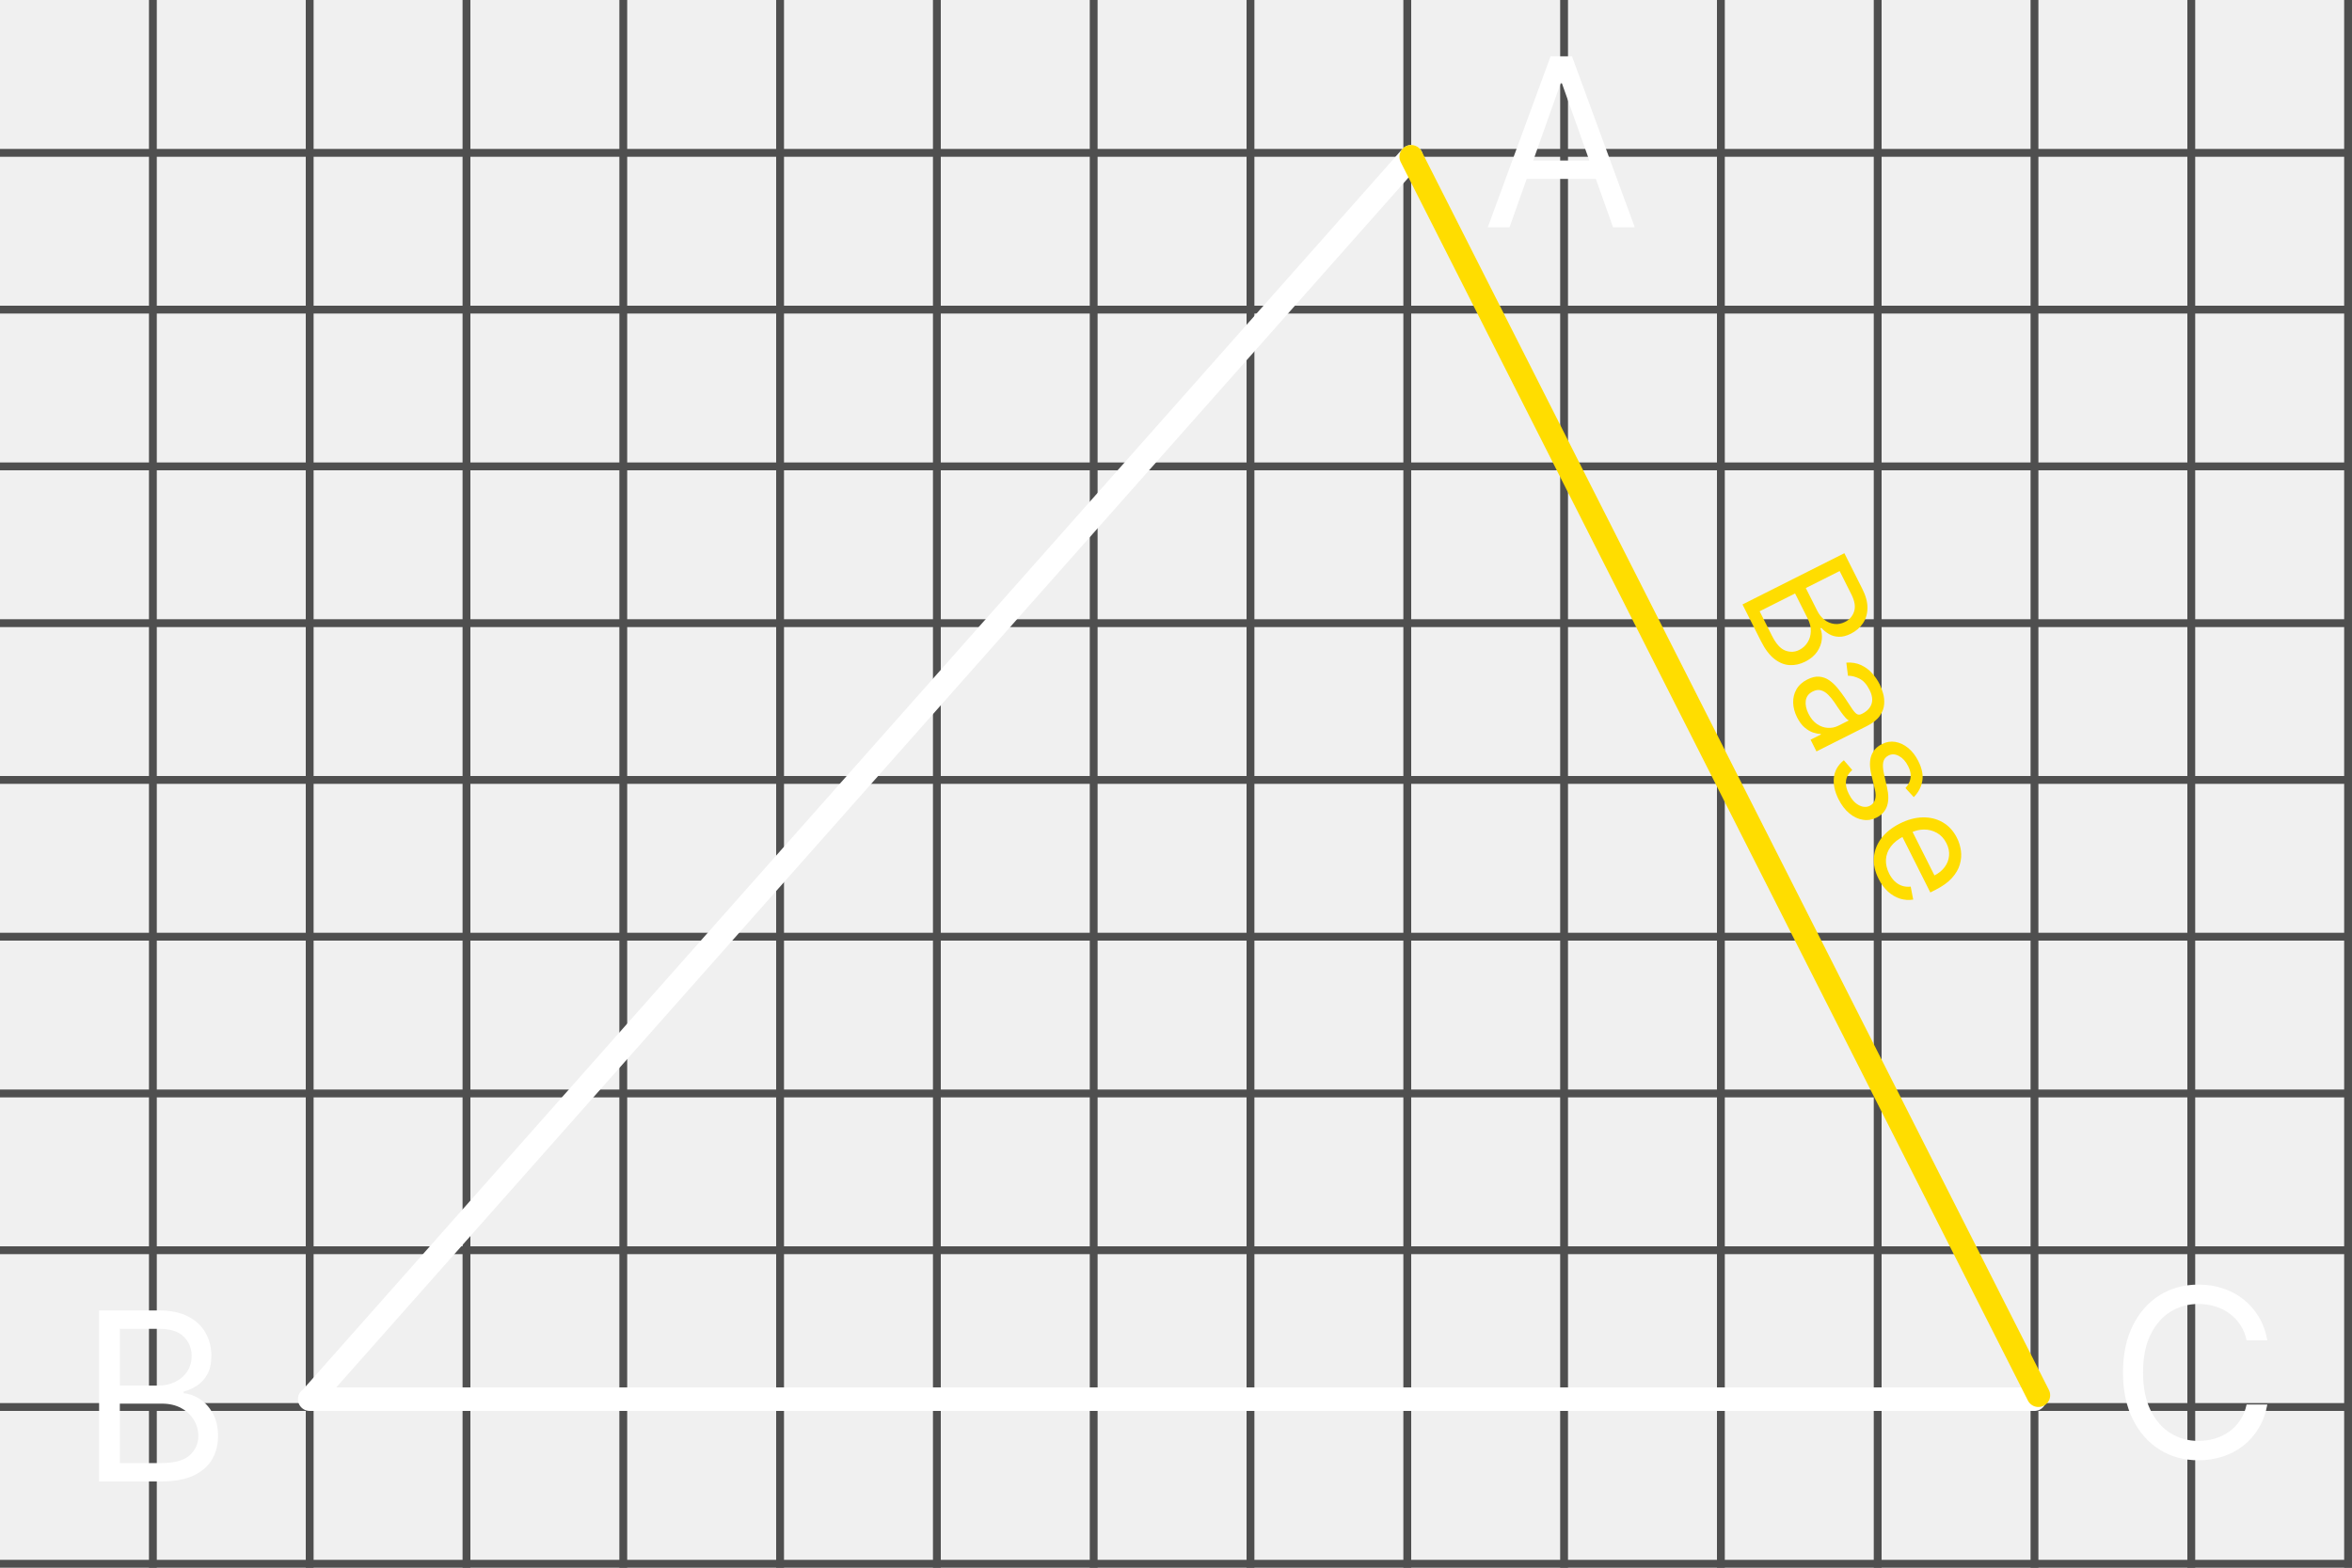
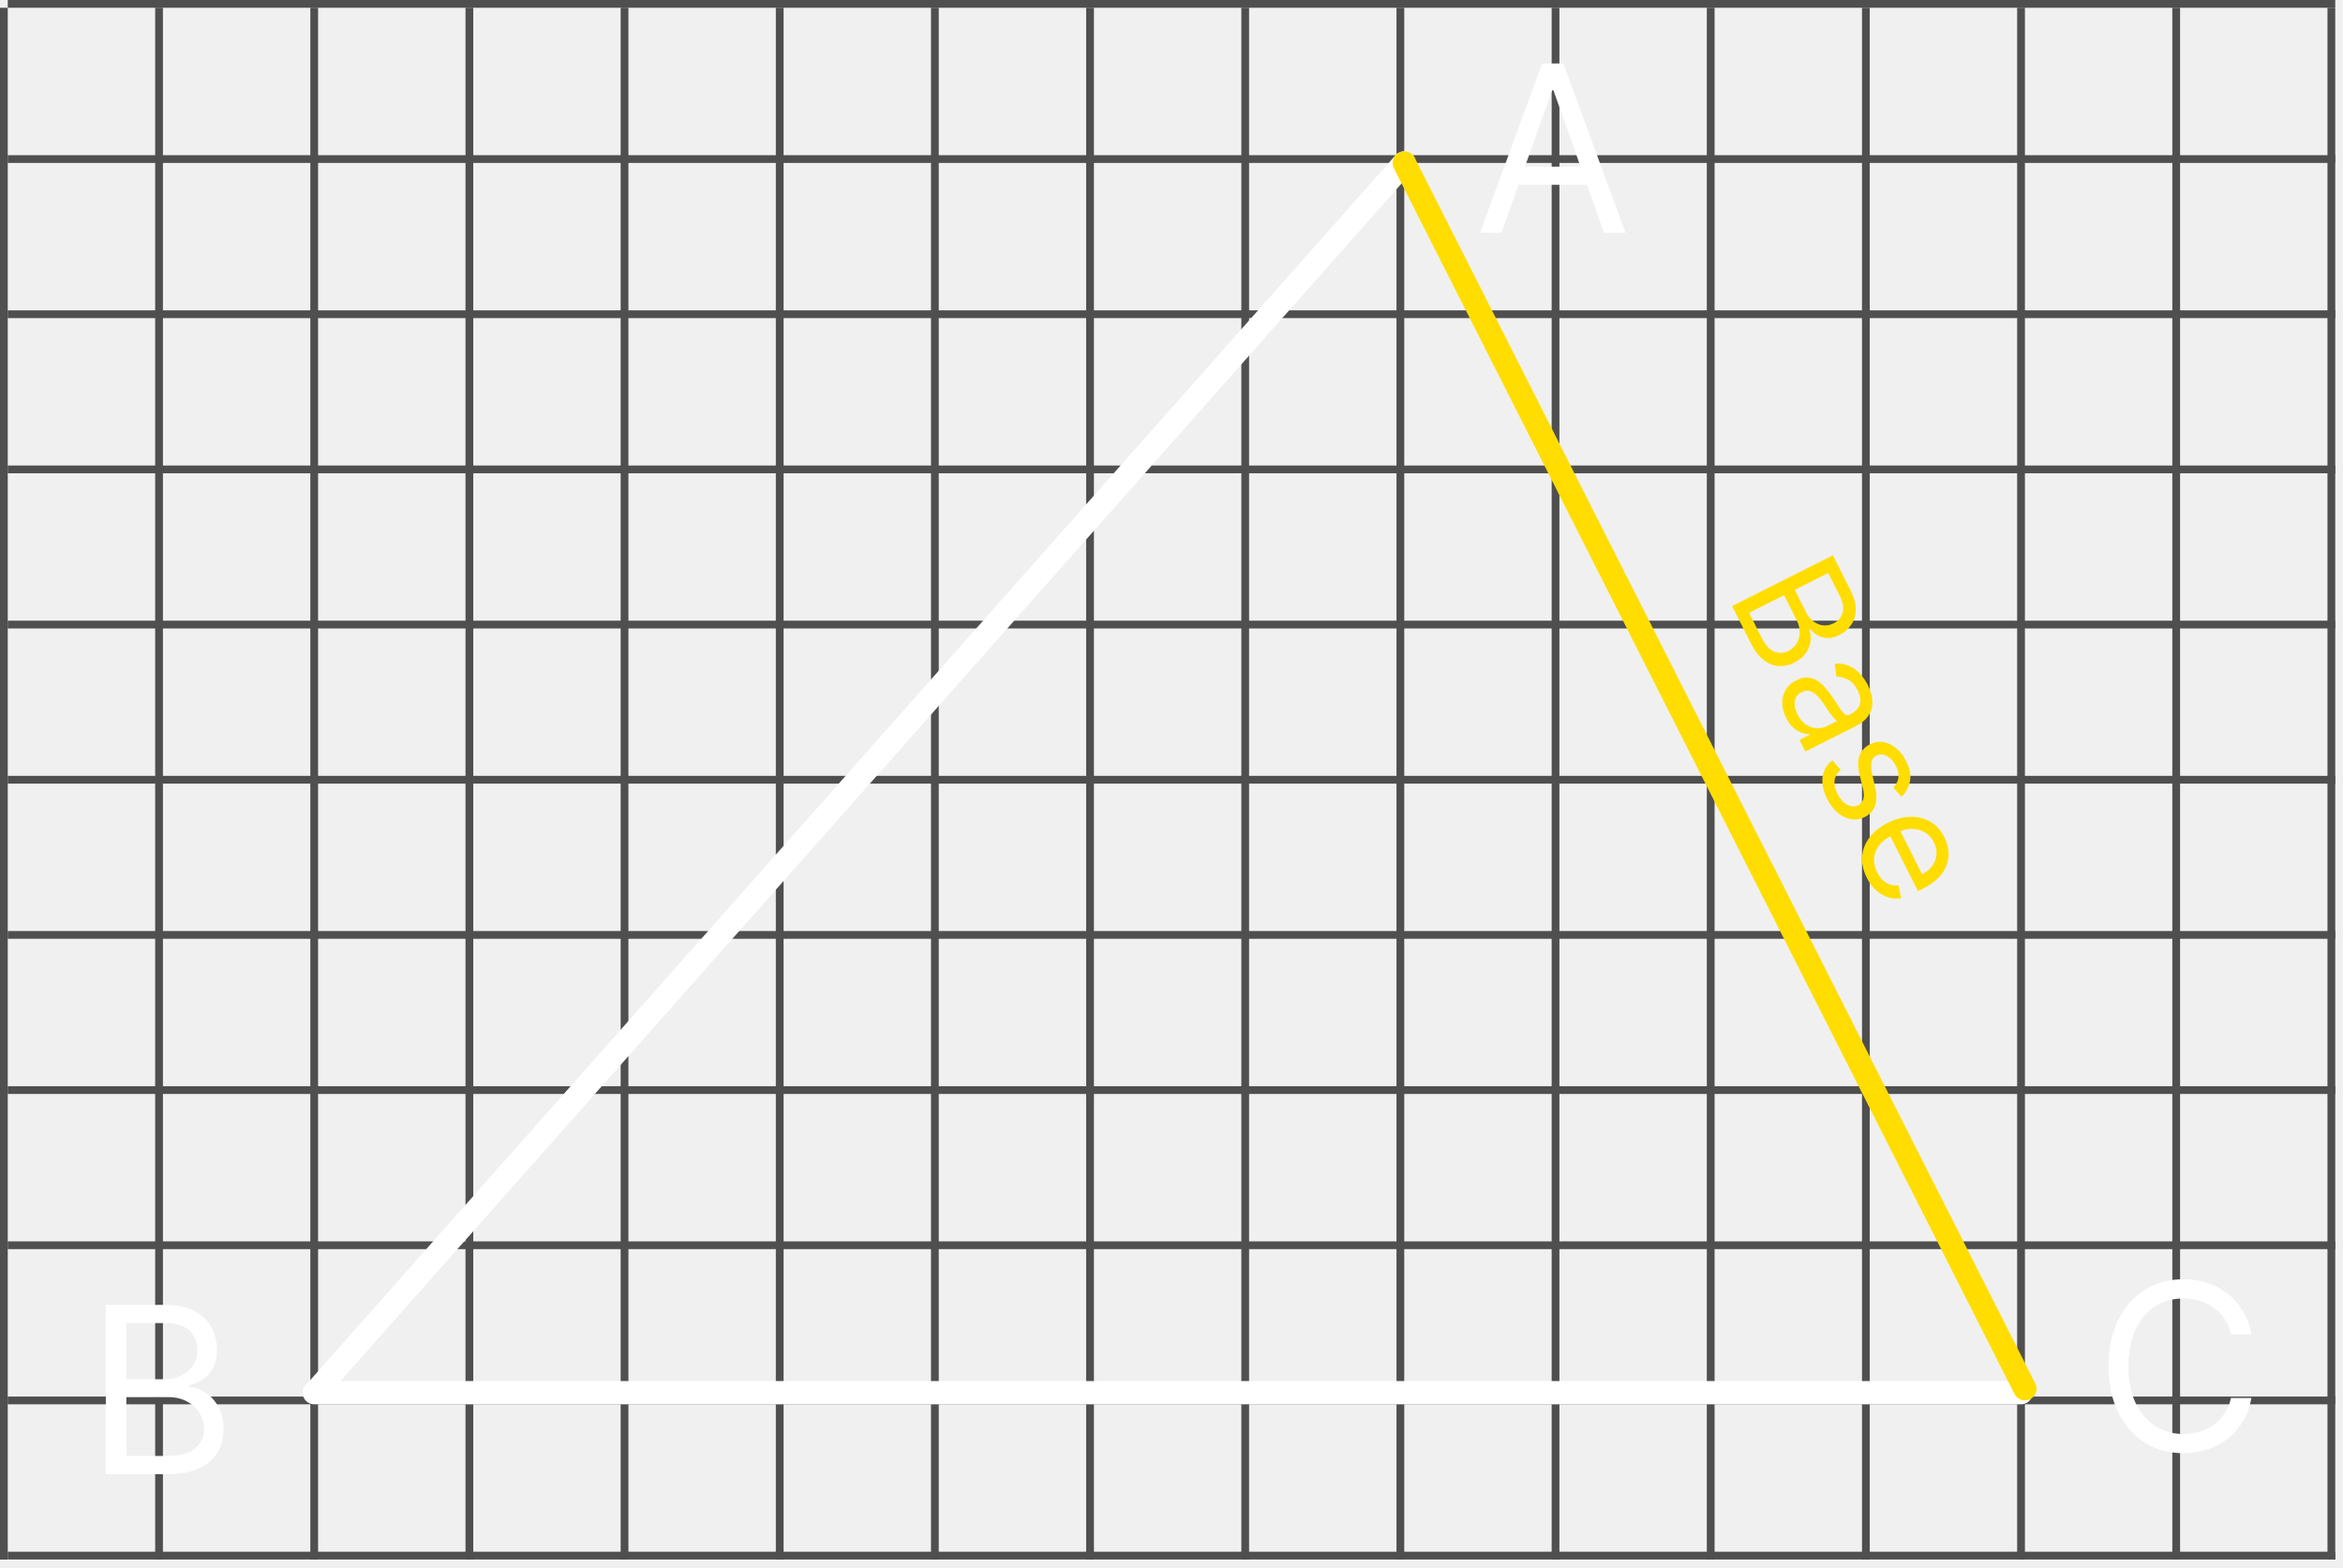
- <svg xmlns="http://www.w3.org/2000/svg" width="300" height="200" viewBox="0 0 300 200" fill="none">
-   <g clip-path="url(#clip0_2_312)">
-     <line y1="79.5" x2="300" y2="79.5" stroke="#4F4F4F" />
-     <line y1="159.5" x2="300" y2="159.5" stroke="#4F4F4F" />
-     <line y1="39.5" x2="300" y2="39.5" stroke="#4F4F4F" />
-     <line y1="119.5" x2="300" y2="119.5" stroke="#4F4F4F" />
-     <line y1="199.5" x2="300" y2="199.5" stroke="#4F4F4F" />
-     <line y1="19.5" x2="300" y2="19.5" stroke="#4F4F4F" />
-     <line y1="99.5" x2="300" y2="99.5" stroke="#4F4F4F" />
-     <line y1="179.5" x2="300" y2="179.5" stroke="#4F4F4F" />
-     <line y1="59.5" x2="300" y2="59.5" stroke="#4F4F4F" />
-     <line y1="139.5" x2="300" y2="139.5" stroke="#4F4F4F" />
-     <line x1="159.5" y1="200.01" x2="159.5" y2="1.52588e-05" stroke="#4F4F4F" />
-     <line x1="79.5" y1="200.01" x2="79.5" y2="1.52588e-05" stroke="#4F4F4F" />
-     <line x1="239.5" y1="200.01" x2="239.5" y2="1.52588e-05" stroke="#4F4F4F" />
-     <line x1="39.5" y1="200.01" x2="39.5" y2="1.52588e-05" stroke="#4F4F4F" />
-     <line x1="199.5" y1="200.01" x2="199.5" y2="1.52588e-05" stroke="#4F4F4F" />
-     <line x1="119.5" y1="200.01" x2="119.5" y2="1.52588e-05" stroke="#4F4F4F" />
-     <line x1="279.5" y1="200.01" x2="279.5" y2="1.52588e-05" stroke="#4F4F4F" />
-     <line x1="19.5" y1="200.01" x2="19.5" y2="1.52588e-05" stroke="#4F4F4F" />
-     <line x1="179.5" y1="200.01" x2="179.5" y2="1.52588e-05" stroke="#4F4F4F" />
-     <line x1="99.5" y1="200.01" x2="99.5" y2="1.52588e-05" stroke="#4F4F4F" />
-     <line x1="259.5" y1="200.01" x2="259.5" y2="1.52588e-05" stroke="#4F4F4F" />
-     <line x1="59.5" y1="200.01" x2="59.5" y2="1.52588e-05" stroke="#4F4F4F" />
-     <line x1="219.5" y1="200.01" x2="219.5" y2="1.52588e-05" stroke="#4F4F4F" />
-     <line x1="139.5" y1="200.01" x2="139.5" y2="1.52588e-05" stroke="#4F4F4F" />
-     <line x1="299.5" y1="200.01" x2="299.5" y2="1.52588e-05" stroke="#4F4F4F" />
-     <line x1="39.5" y1="178.5" x2="259.5" y2="178.5" stroke="white" stroke-width="3" stroke-linecap="round" />
-     <path d="M40 178L180 20" stroke="white" stroke-width="3" stroke-linecap="round" />
-     <path d="M260 178L180 20" stroke="#FFDD00" stroke-width="3" stroke-linecap="round" />
-     <path d="M192.537 29H189.767L197.778 7.182H200.506L208.517 29H205.747L199.227 10.633H199.057L192.537 29ZM193.56 20.477H204.724V22.821H193.56V20.477Z" fill="white" />
-     <path d="M289.199 171H286.557C286.401 170.24 286.127 169.572 285.737 168.997C285.353 168.422 284.884 167.939 284.33 167.548C283.783 167.151 283.176 166.852 282.509 166.653C281.841 166.455 281.145 166.355 280.42 166.355C279.099 166.355 277.903 166.689 276.83 167.357C275.765 168.024 274.916 169.008 274.284 170.308C273.659 171.607 273.347 173.202 273.347 175.091C273.347 176.98 273.659 178.575 274.284 179.874C274.916 181.174 275.765 182.158 276.83 182.825C277.903 183.493 279.099 183.827 280.42 183.827C281.145 183.827 281.841 183.727 282.509 183.528C283.176 183.33 283.783 183.035 284.33 182.644C284.884 182.246 285.353 181.76 285.737 181.185C286.127 180.602 286.401 179.935 286.557 179.182H289.199C289 180.297 288.638 181.295 288.112 182.175C287.587 183.056 286.933 183.805 286.152 184.423C285.371 185.034 284.494 185.499 283.521 185.819C282.555 186.138 281.521 186.298 280.42 186.298C278.56 186.298 276.905 185.844 275.456 184.935C274.007 184.026 272.867 182.733 272.036 181.057C271.205 179.381 270.79 177.392 270.79 175.091C270.79 172.79 271.205 170.801 272.036 169.125C272.867 167.449 274.007 166.156 275.456 165.247C276.905 164.338 278.56 163.884 280.42 163.884C281.521 163.884 282.555 164.043 283.521 164.363C284.494 164.683 285.371 165.151 286.152 165.769C286.933 166.38 287.587 167.126 288.112 168.006C288.638 168.88 289 169.878 289.199 171Z" fill="white" />
-     <path d="M12.642 189V167.182H20.27C21.79 167.182 23.043 167.445 24.03 167.97C25.018 168.489 25.753 169.188 26.236 170.069C26.719 170.942 26.96 171.912 26.96 172.977C26.96 173.915 26.793 174.689 26.459 175.3C26.133 175.911 25.7 176.393 25.16 176.749C24.627 177.104 24.048 177.366 23.423 177.537V177.75C24.091 177.793 24.762 178.027 25.437 178.453C26.111 178.879 26.676 179.49 27.131 180.286C27.585 181.081 27.812 182.054 27.812 183.205C27.812 184.298 27.564 185.282 27.067 186.156C26.57 187.029 25.785 187.722 24.712 188.233C23.64 188.744 22.244 189 20.526 189H12.642ZM15.284 186.656H20.526C22.251 186.656 23.477 186.322 24.201 185.655C24.933 184.98 25.298 184.163 25.298 183.205C25.298 182.466 25.11 181.784 24.734 181.159C24.357 180.527 23.821 180.023 23.125 179.646C22.429 179.263 21.605 179.071 20.653 179.071H15.284V186.656ZM15.284 176.77H20.185C20.98 176.77 21.697 176.614 22.337 176.301C22.983 175.989 23.494 175.548 23.871 174.98C24.254 174.412 24.446 173.744 24.446 172.977C24.446 172.018 24.112 171.205 23.445 170.538C22.777 169.863 21.719 169.526 20.27 169.526H15.284V176.77Z" fill="white" />
-     <path d="M222.258 77.113L235.252 70.576L237.537 75.118C237.993 76.023 238.212 76.849 238.195 77.594C238.182 78.337 237.985 78.985 237.606 79.536C237.23 80.086 236.725 80.52 236.091 80.839C235.532 81.12 235.021 81.253 234.557 81.237C234.096 81.225 233.678 81.112 233.305 80.897C232.934 80.686 232.604 80.42 232.315 80.099L232.188 80.163C232.363 80.573 232.425 81.043 232.373 81.573C232.321 82.102 232.127 82.621 231.789 83.13C231.452 83.639 230.94 84.066 230.255 84.411C229.604 84.739 228.944 84.886 228.274 84.851C227.605 84.817 226.958 84.557 226.332 84.072C225.706 83.586 225.135 82.832 224.62 81.808L222.258 77.113ZM224.446 77.984L226.016 81.106C226.533 82.134 227.099 82.763 227.714 82.995C228.335 83.228 228.931 83.201 229.502 82.914C229.942 82.692 230.291 82.376 230.551 81.965C230.814 81.551 230.954 81.081 230.97 80.553C230.99 80.024 230.857 79.476 230.572 78.909L228.963 75.712L224.446 77.984ZM230.333 75.022L231.802 77.94C232.04 78.414 232.348 78.794 232.726 79.082C233.105 79.373 233.521 79.545 233.972 79.599C234.425 79.657 234.88 79.572 235.337 79.342C235.908 79.055 236.292 78.612 236.49 78.014C236.692 77.415 236.576 76.683 236.141 75.82L234.648 72.851L230.333 75.022ZM229.217 91.513C228.906 90.895 228.741 90.276 228.72 89.656C228.704 89.033 228.843 88.462 229.138 87.943C229.437 87.421 229.904 87.001 230.539 86.681C231.097 86.4 231.605 86.283 232.063 86.328C232.524 86.371 232.947 86.527 233.331 86.795C233.715 87.063 234.067 87.395 234.388 87.79C234.715 88.187 235.022 88.597 235.309 89.02C235.683 89.574 235.982 90.025 236.205 90.374C236.435 90.725 236.641 90.96 236.823 91.081C237.008 91.205 237.22 91.207 237.461 91.085L237.512 91.06C238.138 90.745 238.538 90.329 238.713 89.812C238.889 89.299 238.804 88.698 238.457 88.008C238.098 87.293 237.659 86.812 237.142 86.563C236.625 86.315 236.147 86.197 235.709 86.211L235.501 84.534C236.221 84.49 236.852 84.597 237.395 84.854C237.944 85.113 238.411 85.461 238.795 85.898C239.186 86.338 239.505 86.803 239.751 87.293C239.909 87.606 240.052 87.985 240.18 88.43C240.314 88.876 240.363 89.347 240.326 89.843C240.292 90.342 240.108 90.835 239.774 91.321C239.441 91.807 238.887 92.244 238.113 92.634L231.693 95.864L230.939 94.367L232.259 93.703L232.221 93.627C231.958 93.632 231.647 93.576 231.286 93.461C230.926 93.345 230.562 93.133 230.195 92.825C229.828 92.517 229.502 92.079 229.217 91.513ZM230.677 91.064C230.975 91.656 231.342 92.097 231.779 92.386C232.218 92.679 232.674 92.837 233.146 92.859C233.621 92.885 234.061 92.796 234.467 92.592L235.837 91.903C235.729 91.877 235.589 91.773 235.417 91.589C235.252 91.407 235.075 91.189 234.888 90.933C234.708 90.679 234.534 90.43 234.369 90.185C234.209 89.942 234.079 89.745 233.977 89.595C233.73 89.231 233.464 88.909 233.18 88.628C232.902 88.349 232.599 88.163 232.27 88.068C231.948 87.976 231.597 88.025 231.216 88.217C230.696 88.479 230.399 88.869 230.326 89.388C230.26 89.909 230.377 90.468 230.677 91.064ZM244.103 101.695L243.046 100.541C243.228 100.344 243.383 100.11 243.511 99.838C243.646 99.569 243.713 99.26 243.712 98.91C243.711 98.561 243.601 98.168 243.382 97.733C243.082 97.136 242.694 96.709 242.219 96.449C241.751 96.192 241.307 96.169 240.888 96.379C240.516 96.567 240.29 96.85 240.211 97.229C240.131 97.609 240.164 98.122 240.31 98.769L240.682 100.395C240.909 101.372 240.913 102.185 240.692 102.831C240.475 103.475 240.027 103.969 239.346 104.311C238.787 104.592 238.207 104.683 237.606 104.582C237.006 104.487 236.436 104.217 235.895 103.774C235.354 103.33 234.893 102.73 234.512 101.973C234.012 100.979 233.814 100.048 233.917 99.179C234.021 98.311 234.444 97.582 235.185 96.991L236.256 98.233C235.799 98.633 235.535 99.086 235.462 99.595C235.391 100.107 235.51 100.67 235.819 101.284C236.17 101.982 236.597 102.461 237.099 102.722C237.608 102.986 238.072 103.012 238.491 102.802C238.829 102.631 239.053 102.37 239.162 102.018C239.275 101.665 239.266 101.214 239.133 100.665L238.697 98.85C238.459 97.851 238.457 97.03 238.69 96.388C238.93 95.748 239.386 95.259 240.059 94.921C240.609 94.644 241.173 94.553 241.751 94.649C242.332 94.75 242.878 95.008 243.389 95.424C243.902 95.844 244.331 96.396 244.676 97.082C245.161 98.046 245.331 98.909 245.185 99.672C245.04 100.439 244.68 101.113 244.103 101.695ZM239.617 112.119C239.145 111.18 238.944 110.266 239.016 109.377C239.094 108.489 239.415 107.673 239.979 106.928C240.549 106.186 241.333 105.564 242.331 105.061C243.329 104.559 244.3 104.298 245.245 104.279C246.195 104.262 247.049 104.473 247.806 104.914C248.57 105.357 249.173 106.018 249.615 106.898C249.871 107.405 250.038 107.949 250.118 108.529C250.198 109.109 250.15 109.698 249.973 110.296C249.801 110.891 249.465 111.466 248.964 112.02C248.464 112.574 247.759 113.079 246.85 113.537L246.215 113.856L242.436 106.344L243.73 105.693L246.743 111.682C247.293 111.406 247.729 111.049 248.049 110.612C248.372 110.179 248.557 109.699 248.605 109.171C248.654 108.648 248.543 108.116 248.27 107.575C247.97 106.978 247.563 106.537 247.047 106.25C246.538 105.965 245.991 105.825 245.404 105.829C244.818 105.832 244.256 105.969 243.719 106.239L242.856 106.674C242.12 107.044 241.56 107.485 241.176 107.996C240.798 108.509 240.591 109.061 240.554 109.652C240.522 110.241 240.658 110.838 240.962 111.443C241.16 111.836 241.394 112.164 241.663 112.426C241.939 112.69 242.248 112.881 242.589 113.001C242.934 113.119 243.308 113.156 243.71 113.113L244.032 114.764C243.465 114.858 242.905 114.819 242.352 114.647C241.803 114.473 241.292 114.173 240.818 113.749C240.349 113.322 239.949 112.779 239.617 112.119Z" fill="#FFDD00" />
-   </g>
-   <defs>
-     <clipPath id="clip0_2_312">
-       <rect width="300" height="200" fill="white" />
-     </clipPath>
-   </defs>
+ <svg xmlns="http://www.w3.org/2000/svg" width="302" height="202" viewBox="0 0 302 202" fill="none">
+   <line x1="0.5" y1="201.01" x2="0.5" y2="1" stroke="#4F4F4F" />
+   <line x1="1" y1="0.5" x2="301" y2="0.5" stroke="#4F4F4F" />
+   <line x1="1" y1="80.5" x2="301" y2="80.5" stroke="#4F4F4F" />
+   <line x1="1" y1="160.5" x2="301" y2="160.5" stroke="#4F4F4F" />
+   <line x1="1" y1="40.5" x2="301" y2="40.5" stroke="#4F4F4F" />
+   <line x1="1" y1="120.5" x2="301" y2="120.5" stroke="#4F4F4F" />
+   <line x1="1" y1="200.5" x2="301" y2="200.5" stroke="#4F4F4F" />
+   <line x1="1" y1="20.5" x2="301" y2="20.5" stroke="#4F4F4F" />
+   <line x1="1" y1="100.5" x2="301" y2="100.5" stroke="#4F4F4F" />
+   <line x1="1" y1="180.5" x2="301" y2="180.5" stroke="#4F4F4F" />
+   <line x1="1" y1="60.5" x2="301" y2="60.5" stroke="#4F4F4F" />
+   <line x1="1" y1="140.5" x2="301" y2="140.5" stroke="#4F4F4F" />
+   <line x1="160.5" y1="201.01" x2="160.5" y2="1" stroke="#4F4F4F" />
+   <line x1="80.5" y1="201.01" x2="80.5" y2="1" stroke="#4F4F4F" />
+   <line x1="240.5" y1="201.01" x2="240.5" y2="1" stroke="#4F4F4F" />
+   <line x1="40.5" y1="201.01" x2="40.5" y2="1" stroke="#4F4F4F" />
+   <line x1="200.5" y1="201.01" x2="200.5" y2="1" stroke="#4F4F4F" />
+   <line x1="120.5" y1="201.01" x2="120.5" y2="1" stroke="#4F4F4F" />
+   <line x1="280.5" y1="201.01" x2="280.5" y2="1" stroke="#4F4F4F" />
+   <line x1="20.5" y1="201.01" x2="20.5" y2="1" stroke="#4F4F4F" />
+   <line x1="180.5" y1="201.01" x2="180.5" y2="1" stroke="#4F4F4F" />
+   <line x1="100.5" y1="201.01" x2="100.5" y2="1" stroke="#4F4F4F" />
+   <line x1="260.5" y1="201.01" x2="260.5" y2="1" stroke="#4F4F4F" />
+   <line x1="60.5" y1="201.01" x2="60.5" y2="1" stroke="#4F4F4F" />
+   <line x1="220.5" y1="201.01" x2="220.5" y2="1" stroke="#4F4F4F" />
+   <line x1="140.5" y1="201.01" x2="140.5" y2="1" stroke="#4F4F4F" />
+   <line x1="300.5" y1="201.01" x2="300.5" y2="1" stroke="#4F4F4F" />
+   <line x1="40.5" y1="179.5" x2="260.5" y2="179.5" stroke="white" stroke-width="3" stroke-linecap="round" />
+   <path d="M41 179L181 21" stroke="white" stroke-width="3" stroke-linecap="round" />
+   <path d="M261 179L181 21" stroke="#FFDD00" stroke-width="3" stroke-linecap="round" />
+   <path d="M193.537 30H190.767L198.778 8.182H201.506L209.517 30H206.747L200.227 11.633H200.057L193.537 30ZM194.56 21.477H205.724V23.821H194.56V21.477Z" fill="white" />
+   <path d="M290.199 172H287.557C287.401 171.24 287.127 170.572 286.737 169.997C286.353 169.422 285.884 168.939 285.33 168.548C284.783 168.151 284.176 167.852 283.509 167.653C282.841 167.455 282.145 167.355 281.42 167.355C280.099 167.355 278.903 167.689 277.83 168.357C276.765 169.024 275.916 170.008 275.284 171.308C274.659 172.607 274.347 174.202 274.347 176.091C274.347 177.98 274.659 179.575 275.284 180.874C275.916 182.174 276.765 183.158 277.83 183.825C278.903 184.493 280.099 184.827 281.42 184.827C282.145 184.827 282.841 184.727 283.509 184.528C284.176 184.33 284.783 184.035 285.33 183.644C285.884 183.246 286.353 182.76 286.737 182.185C287.127 181.602 287.401 180.935 287.557 180.182H290.199C290 181.297 289.638 182.295 289.112 183.175C288.587 184.056 287.933 184.805 287.152 185.423C286.371 186.034 285.494 186.499 284.521 186.819C283.555 187.138 282.521 187.298 281.42 187.298C279.56 187.298 277.905 186.844 276.456 185.935C275.007 185.026 273.867 183.733 273.036 182.057C272.205 180.381 271.79 178.392 271.79 176.091C271.79 173.79 272.205 171.801 273.036 170.125C273.867 168.449 275.007 167.156 276.456 166.247C277.905 165.338 279.56 164.884 281.42 164.884C282.521 164.884 283.555 165.043 284.521 165.363C285.494 165.683 286.371 166.151 287.152 166.769C287.933 167.38 288.587 168.126 289.112 169.006C289.638 169.88 290 170.878 290.199 172Z" fill="white" />
+   <path d="M13.642 190V168.182H21.27C22.79 168.182 24.043 168.445 25.03 168.97C26.018 169.489 26.753 170.188 27.236 171.069C27.719 171.942 27.96 172.912 27.96 173.977C27.96 174.915 27.793 175.689 27.459 176.3C27.133 176.911 26.7 177.393 26.16 177.749C25.627 178.104 25.048 178.366 24.423 178.537V178.75C25.091 178.793 25.762 179.027 26.437 179.453C27.111 179.879 27.676 180.49 28.131 181.286C28.585 182.081 28.812 183.054 28.812 184.205C28.812 185.298 28.564 186.282 28.067 187.156C27.57 188.029 26.785 188.722 25.712 189.233C24.64 189.744 23.244 190 21.526 190H13.642ZM16.284 187.656H21.526C23.251 187.656 24.477 187.322 25.201 186.655C25.933 185.98 26.298 185.163 26.298 184.205C26.298 183.466 26.11 182.784 25.734 182.159C25.357 181.527 24.821 181.023 24.125 180.646C23.429 180.263 22.605 180.071 21.653 180.071H16.284V187.656ZM16.284 177.77H21.185C21.98 177.77 22.697 177.614 23.337 177.301C23.983 176.989 24.494 176.548 24.871 175.98C25.254 175.412 25.446 174.744 25.446 173.977C25.446 173.018 25.112 172.205 24.445 171.538C23.777 170.863 22.719 170.526 21.27 170.526H16.284V177.77Z" fill="white" />
+   <path d="M223.258 78.113L236.252 71.576L238.537 76.118C238.993 77.023 239.212 77.849 239.195 78.594C239.182 79.337 238.985 79.985 238.606 80.536C238.23 81.086 237.725 81.52 237.091 81.839C236.532 82.12 236.021 82.253 235.557 82.237C235.096 82.225 234.678 82.112 234.305 81.897C233.934 81.686 233.604 81.42 233.315 81.099L233.188 81.163C233.363 81.573 233.425 82.043 233.373 82.573C233.321 83.102 233.127 83.621 232.789 84.13C232.452 84.639 231.94 85.066 231.255 85.411C230.604 85.739 229.944 85.886 229.274 85.851C228.605 85.817 227.958 85.557 227.332 85.072C226.706 84.586 226.135 83.832 225.62 82.808L223.258 78.113ZM225.446 78.984L227.016 82.106C227.533 83.134 228.099 83.763 228.714 83.995C229.335 84.228 229.931 84.201 230.502 83.914C230.942 83.692 231.291 83.376 231.551 82.965C231.814 82.551 231.954 82.081 231.97 81.553C231.99 81.024 231.857 80.476 231.572 79.909L229.963 76.712L225.446 78.984ZM231.333 76.022L232.802 78.94C233.04 79.414 233.348 79.794 233.726 80.082C234.105 80.373 234.521 80.545 234.972 80.599C235.425 80.657 235.88 80.572 236.337 80.342C236.908 80.055 237.292 79.612 237.49 79.014C237.692 78.415 237.576 77.683 237.141 76.82L235.648 73.851L231.333 76.022ZM230.217 92.513C229.906 91.895 229.741 91.276 229.72 90.656C229.704 90.033 229.843 89.462 230.138 88.943C230.437 88.421 230.904 88.001 231.539 87.681C232.097 87.4 232.605 87.283 233.063 87.328C233.524 87.371 233.947 87.527 234.331 87.795C234.715 88.063 235.067 88.395 235.388 88.79C235.715 89.187 236.022 89.597 236.309 90.02C236.683 90.574 236.982 91.025 237.205 91.374C237.435 91.725 237.641 91.96 237.823 92.081C238.008 92.205 238.22 92.207 238.461 92.085L238.512 92.06C239.138 91.745 239.538 91.329 239.713 90.812C239.889 90.299 239.804 89.698 239.457 89.008C239.098 88.293 238.659 87.812 238.142 87.563C237.625 87.315 237.147 87.197 236.709 87.211L236.501 85.534C237.221 85.49 237.852 85.597 238.395 85.854C238.944 86.113 239.411 86.461 239.795 86.898C240.186 87.338 240.505 87.803 240.751 88.293C240.909 88.606 241.052 88.985 241.18 89.43C241.314 89.876 241.363 90.347 241.326 90.843C241.292 91.342 241.108 91.835 240.774 92.321C240.441 92.807 239.887 93.244 239.113 93.634L232.693 96.864L231.939 95.367L233.259 94.703L233.221 94.627C232.958 94.632 232.647 94.576 232.286 94.461C231.926 94.345 231.562 94.133 231.195 93.825C230.828 93.517 230.502 93.079 230.217 92.513ZM231.677 92.064C231.975 92.656 232.342 93.097 232.779 93.386C233.218 93.679 233.674 93.837 234.146 93.859C234.621 93.885 235.061 93.796 235.467 93.592L236.837 92.903C236.729 92.877 236.589 92.773 236.417 92.589C236.252 92.407 236.075 92.189 235.888 91.933C235.708 91.679 235.534 91.43 235.369 91.185C235.209 90.942 235.079 90.745 234.977 90.595C234.73 90.231 234.464 89.909 234.18 89.628C233.902 89.349 233.599 89.163 233.27 89.068C232.948 88.976 232.597 89.025 232.216 89.217C231.696 89.479 231.399 89.869 231.326 90.388C231.26 90.909 231.377 91.468 231.677 92.064ZM245.103 102.695L244.046 101.541C244.228 101.344 244.383 101.11 244.511 100.838C244.646 100.569 244.713 100.26 244.712 99.91C244.711 99.561 244.601 99.168 244.382 98.733C244.082 98.136 243.694 97.709 243.219 97.449C242.751 97.192 242.307 97.169 241.888 97.379C241.516 97.567 241.29 97.85 241.211 98.229C241.131 98.609 241.164 99.122 241.31 99.769L241.682 101.395C241.909 102.372 241.913 103.185 241.692 103.831C241.475 104.475 241.027 104.969 240.346 105.311C239.787 105.592 239.207 105.683 238.606 105.582C238.006 105.487 237.436 105.217 236.895 104.774C236.354 104.33 235.893 103.73 235.512 102.973C235.012 101.979 234.814 101.048 234.917 100.179C235.021 99.311 235.444 98.582 236.185 97.991L237.256 99.233C236.799 99.633 236.535 100.086 236.462 100.595C236.391 101.107 236.51 101.67 236.819 102.284C237.17 102.982 237.597 103.461 238.099 103.722C238.608 103.986 239.072 104.012 239.491 103.802C239.829 103.631 240.053 103.37 240.162 103.018C240.275 102.665 240.266 102.214 240.133 101.665L239.697 99.85C239.459 98.851 239.457 98.03 239.69 97.388C239.93 96.748 240.386 96.259 241.059 95.921C241.609 95.644 242.173 95.553 242.751 95.649C243.332 95.75 243.878 96.008 244.389 96.424C244.902 96.844 245.331 97.396 245.676 98.082C246.161 99.046 246.331 99.909 246.185 100.672C246.04 101.439 245.68 102.113 245.103 102.695ZM240.617 113.119C240.145 112.18 239.944 111.266 240.016 110.377C240.094 109.489 240.415 108.673 240.979 107.928C241.549 107.186 242.333 106.564 243.331 106.061C244.329 105.559 245.3 105.298 246.245 105.279C247.195 105.262 248.049 105.473 248.806 105.914C249.57 106.357 250.173 107.018 250.615 107.898C250.871 108.405 251.038 108.949 251.118 109.529C251.198 110.109 251.15 110.698 250.973 111.296C250.801 111.891 250.465 112.466 249.964 113.02C249.464 113.574 248.759 114.079 247.85 114.537L247.215 114.856L243.436 107.344L244.73 106.693L247.743 112.682C248.293 112.406 248.729 112.049 249.049 111.612C249.372 111.179 249.557 110.699 249.605 110.171C249.654 109.648 249.543 109.116 249.27 108.575C248.97 107.978 248.563 107.537 248.047 107.25C247.538 106.965 246.991 106.825 246.404 106.829C245.818 106.832 245.256 106.969 244.719 107.239L243.856 107.674C243.12 108.044 242.56 108.485 242.176 108.996C241.798 109.509 241.591 110.061 241.554 110.652C241.522 111.241 241.658 111.838 241.962 112.443C242.16 112.836 242.394 113.164 242.663 113.426C242.939 113.69 243.248 113.881 243.589 114.001C243.934 114.119 244.308 114.156 244.71 114.113L245.032 115.764C244.465 115.858 243.905 115.819 243.352 115.647C242.803 115.473 242.292 115.173 241.818 114.749C241.349 114.322 240.949 113.779 240.617 113.119Z" fill="#FFDD00" />
</svg>
